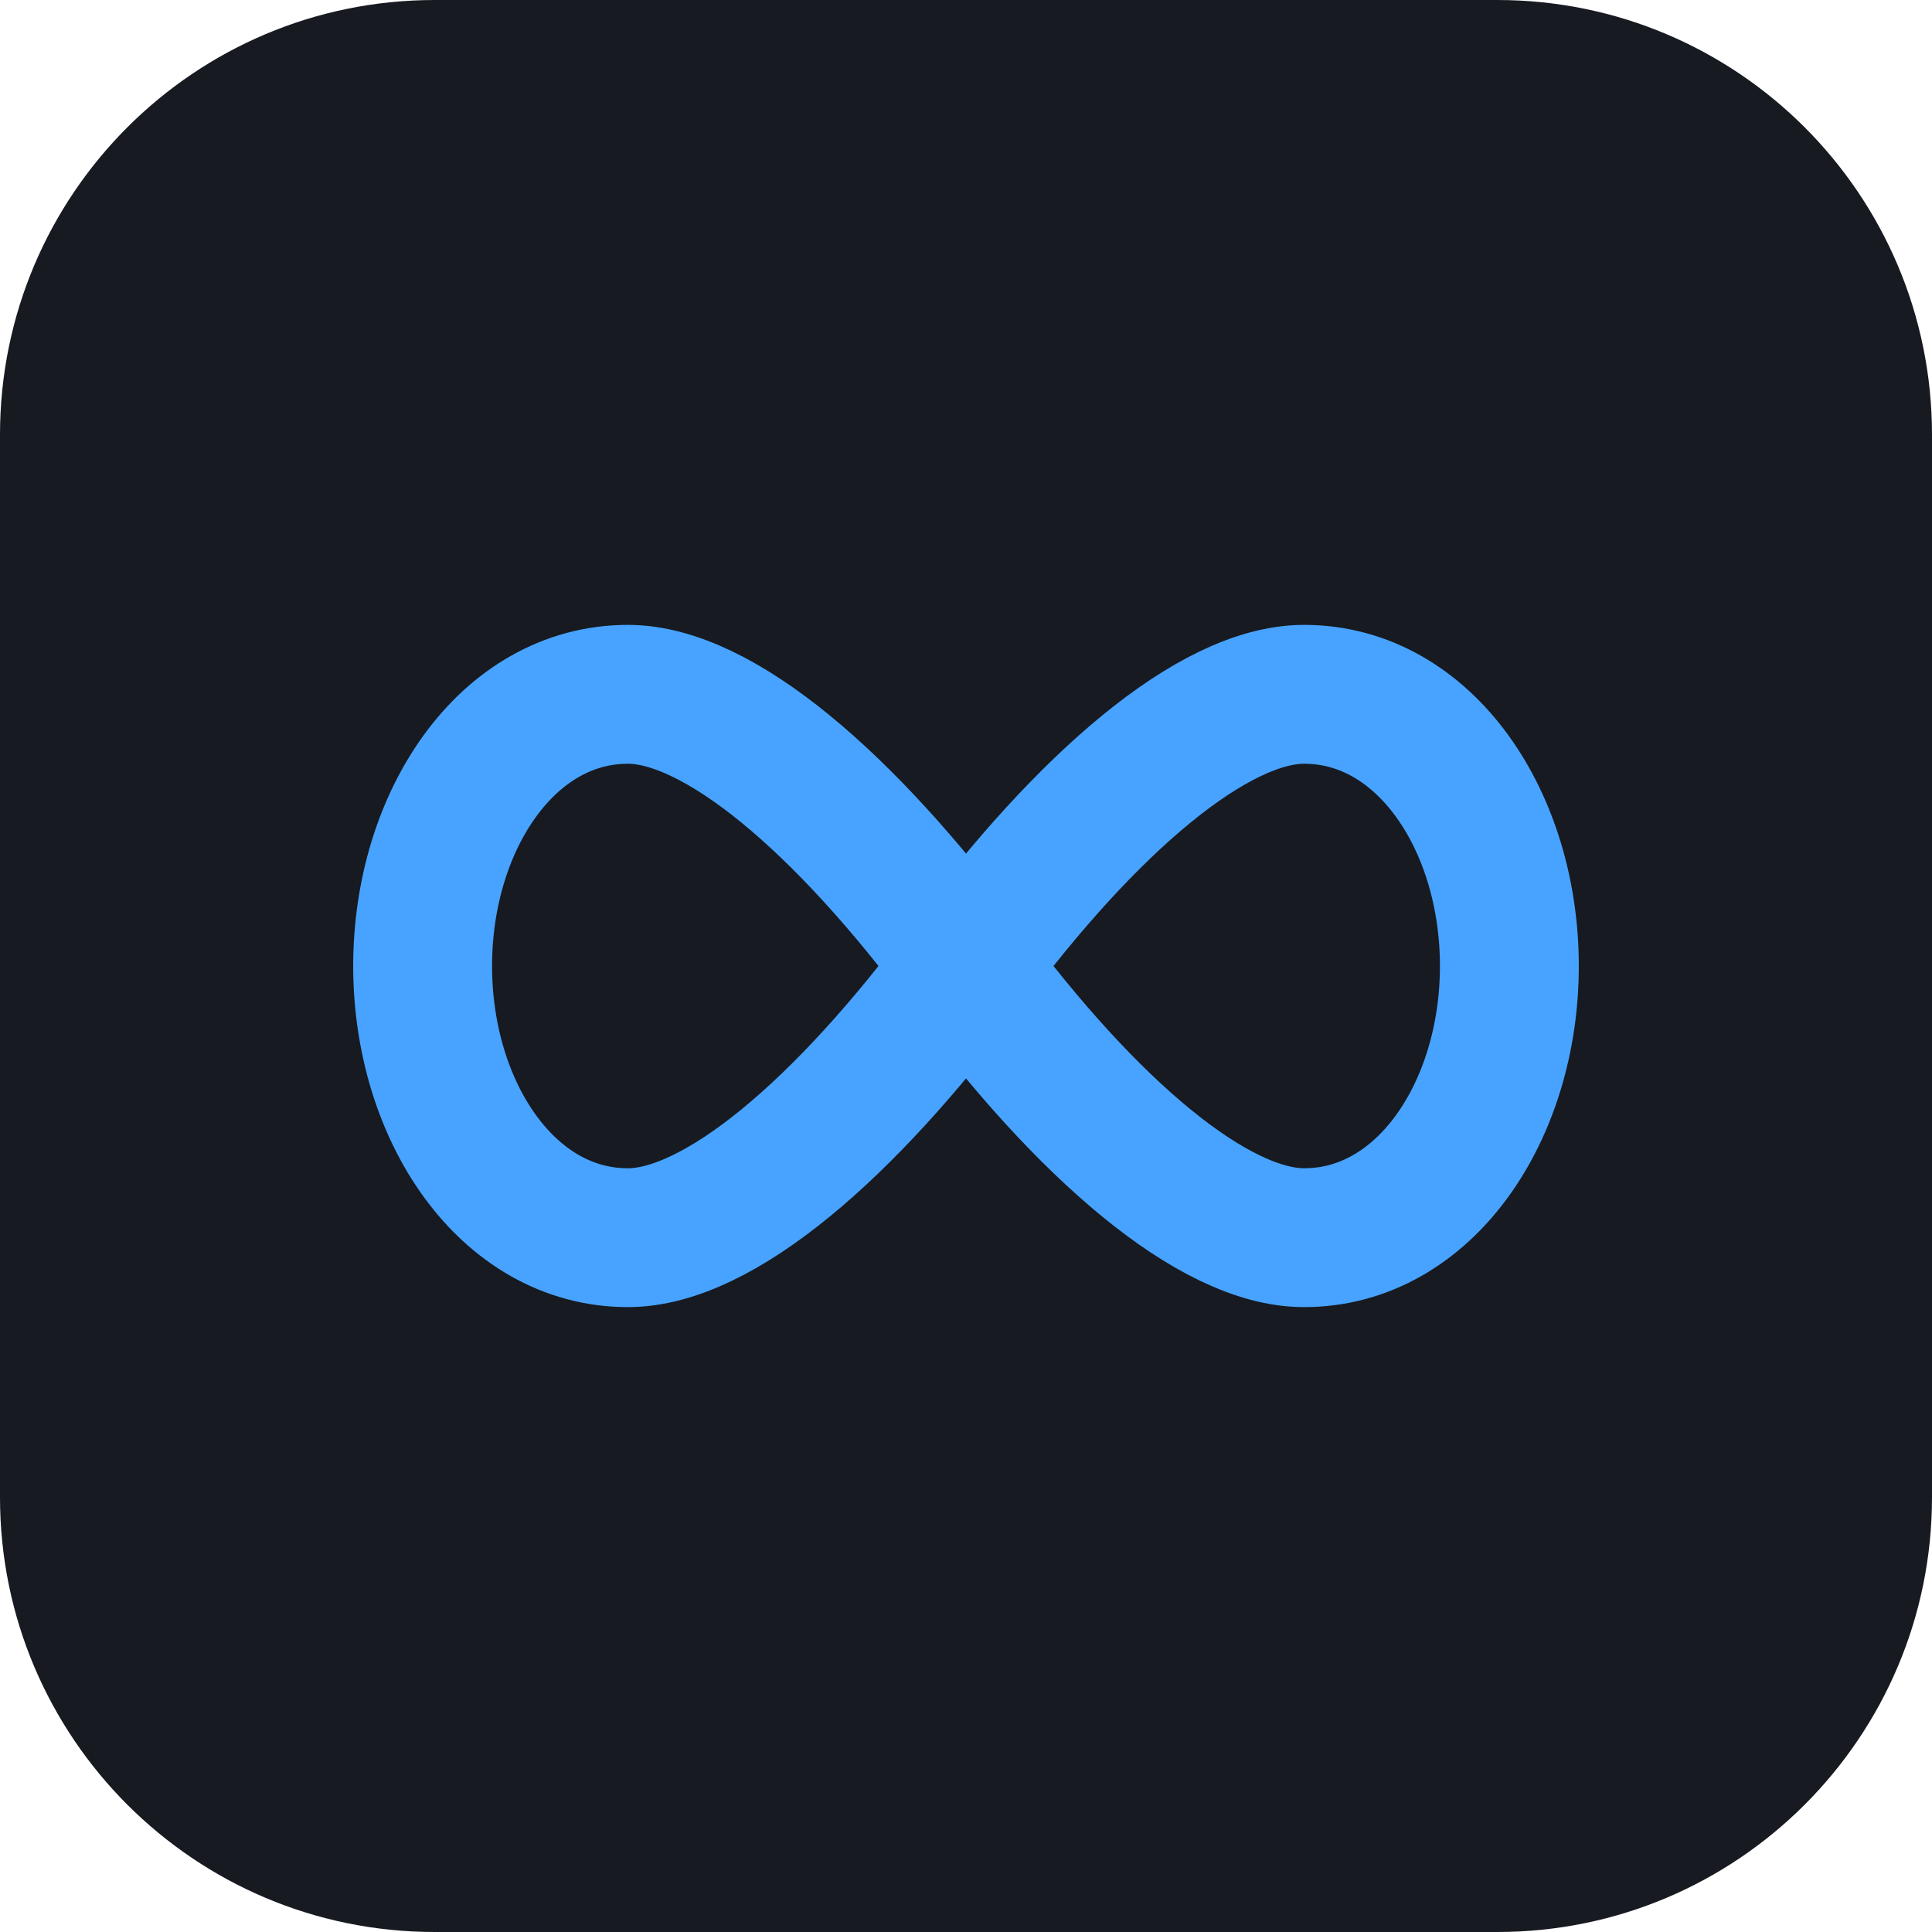
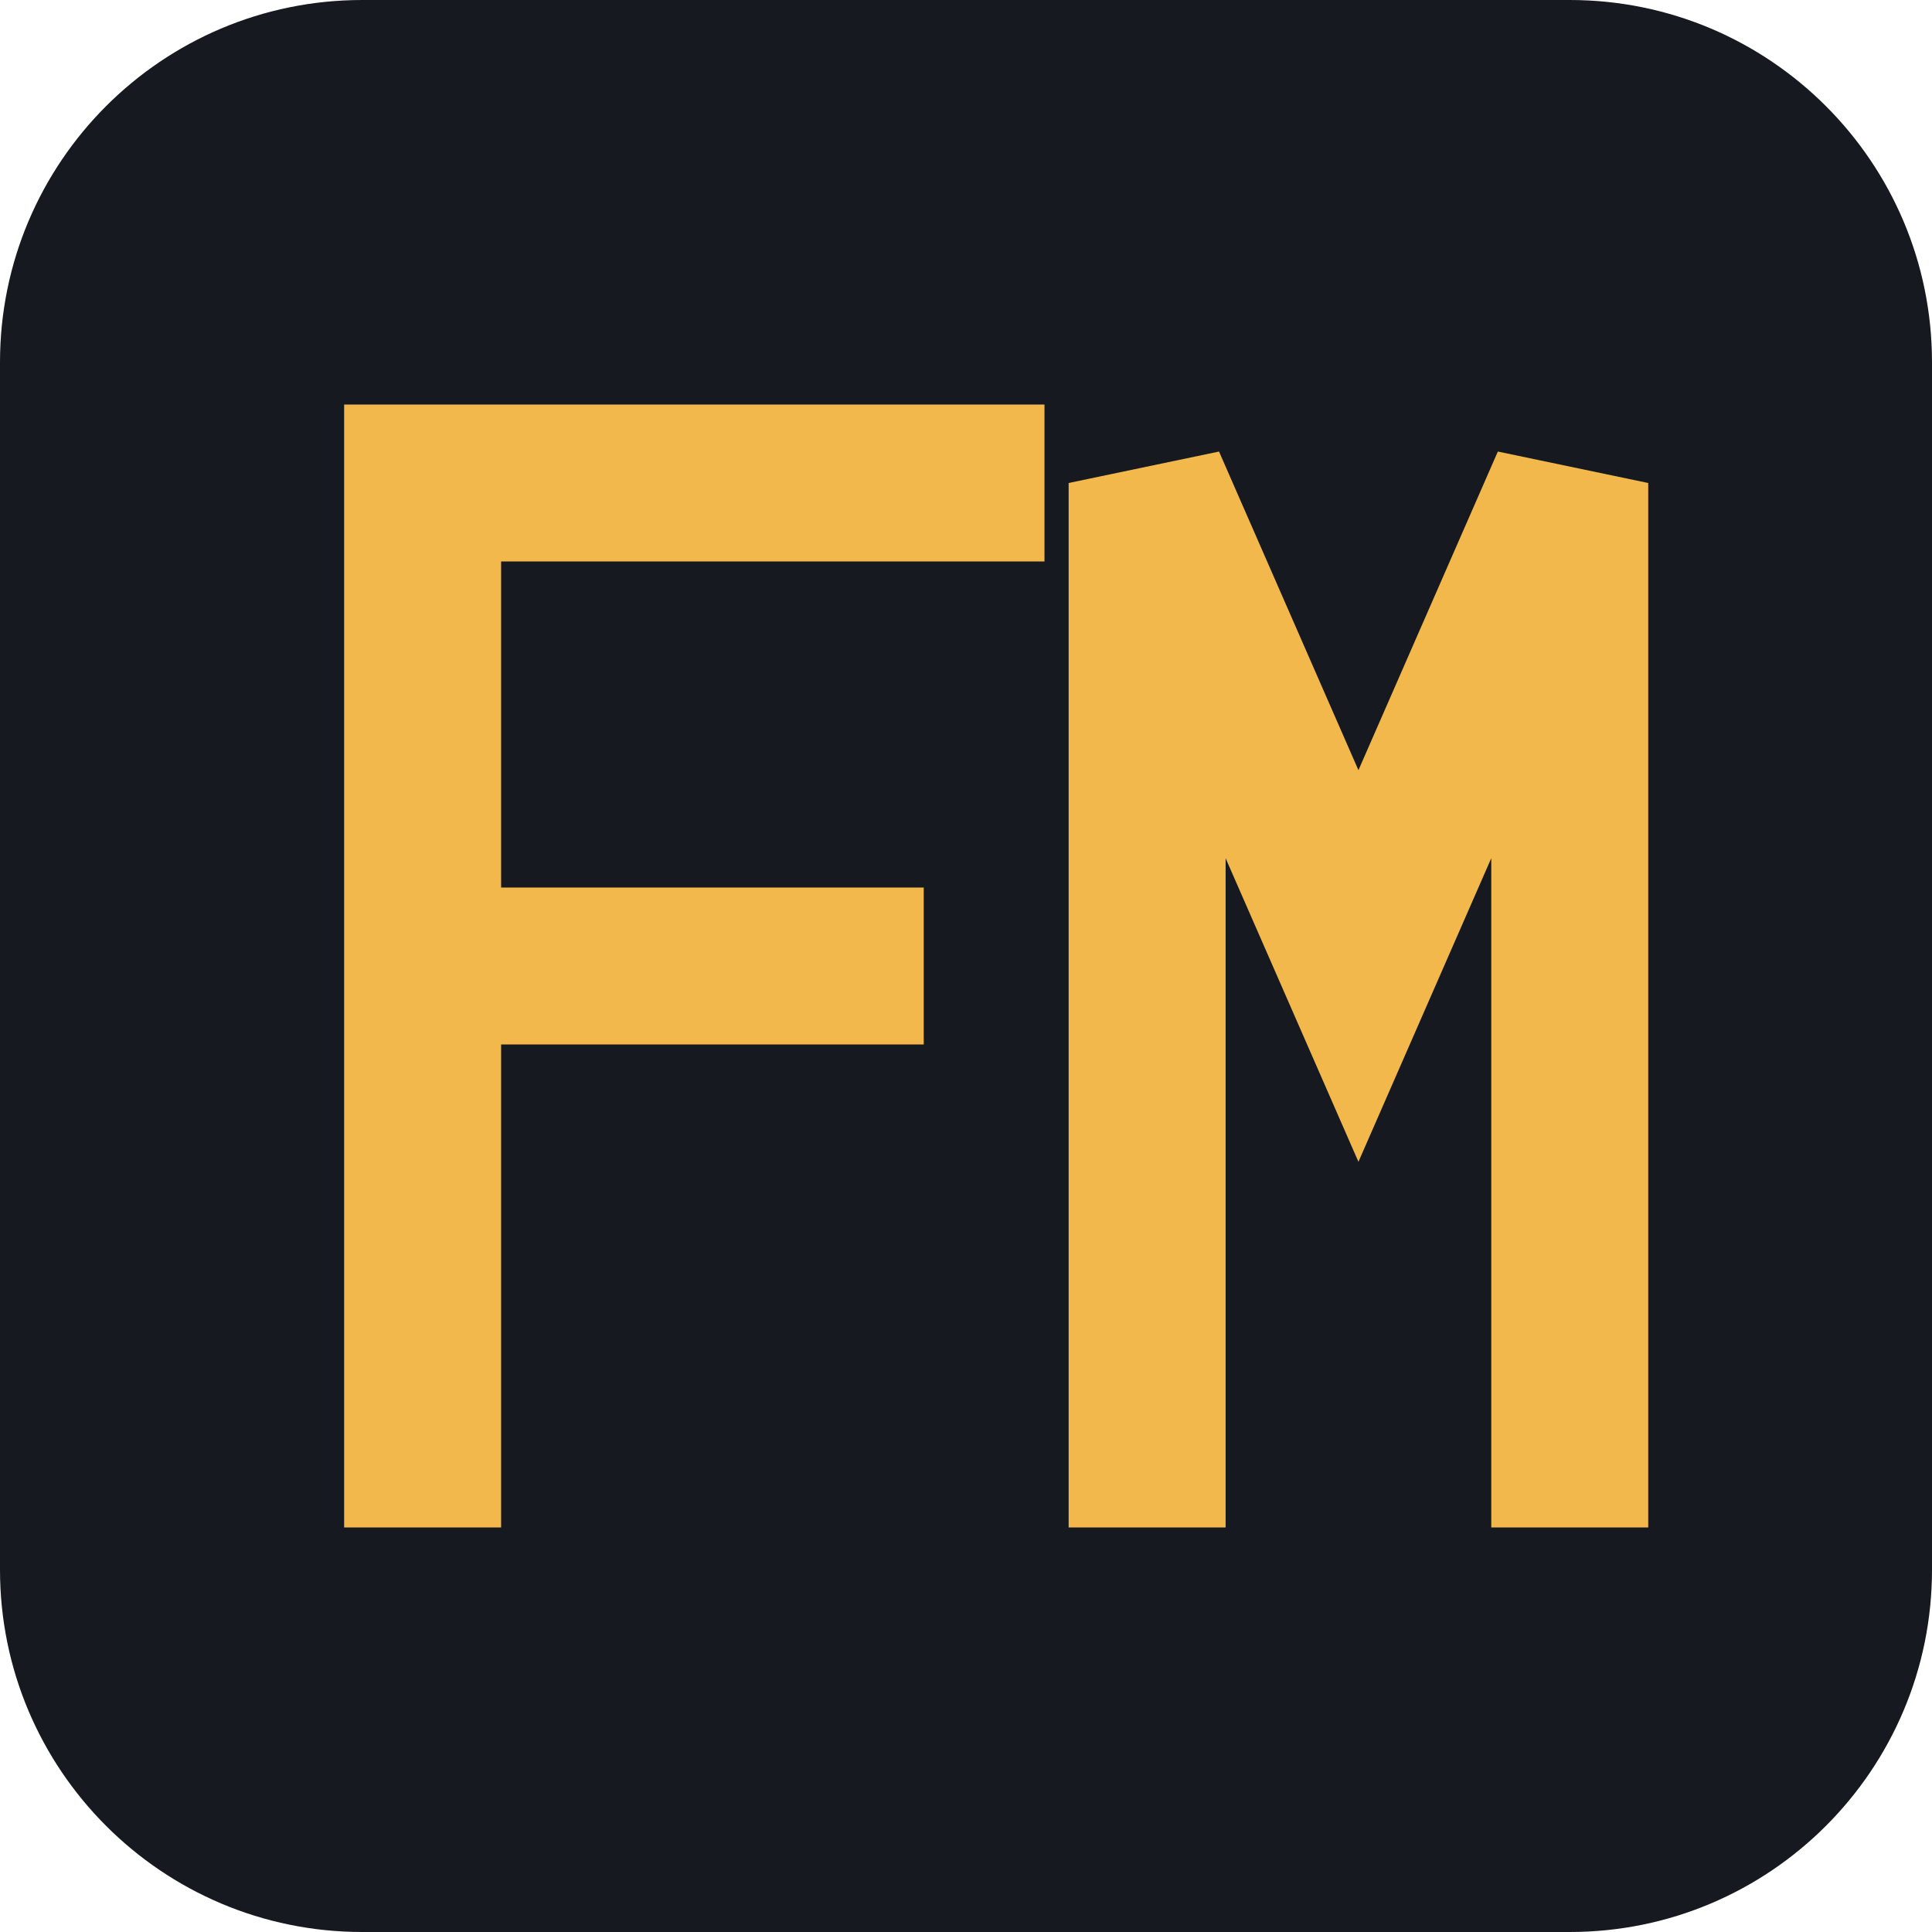
<svg xmlns="http://www.w3.org/2000/svg" viewBox="0 0 32 32">
-   <rect width="32" height="32" rx="7.2" fill="#171a21" />
-   <g transform="translate(4 4)">
-     <path d="M12 12C10 9.3 7.9 7.5 6.4 7.5 4.4 7.5 3 9.6 3 12s1.4 4.5 3.4 4.5c1.5 0 3.6-1.8 5.6-4.5s4.1-4.5 5.6-4.5c2 0 3.4 2.1 3.4 4.5s-1.4 4.5-3.4 4.5c-1.5 0-3.6-1.8-5.6-4.5Z" fill="none" stroke="#47a3ff" stroke-width="2.3" stroke-linecap="round" stroke-linejoin="round" />
-   </g>
+   <rect width="32" height="32" rx="6" fill="#16191f" />
+   <path d="M7 24V8h9M7 16h7M19 24V8l3.5 8L26 8v16" fill="none" stroke="#f2b84b" stroke-width="2.6" stroke-linecap="square" stroke-linejoin="miter" />
</svg>
